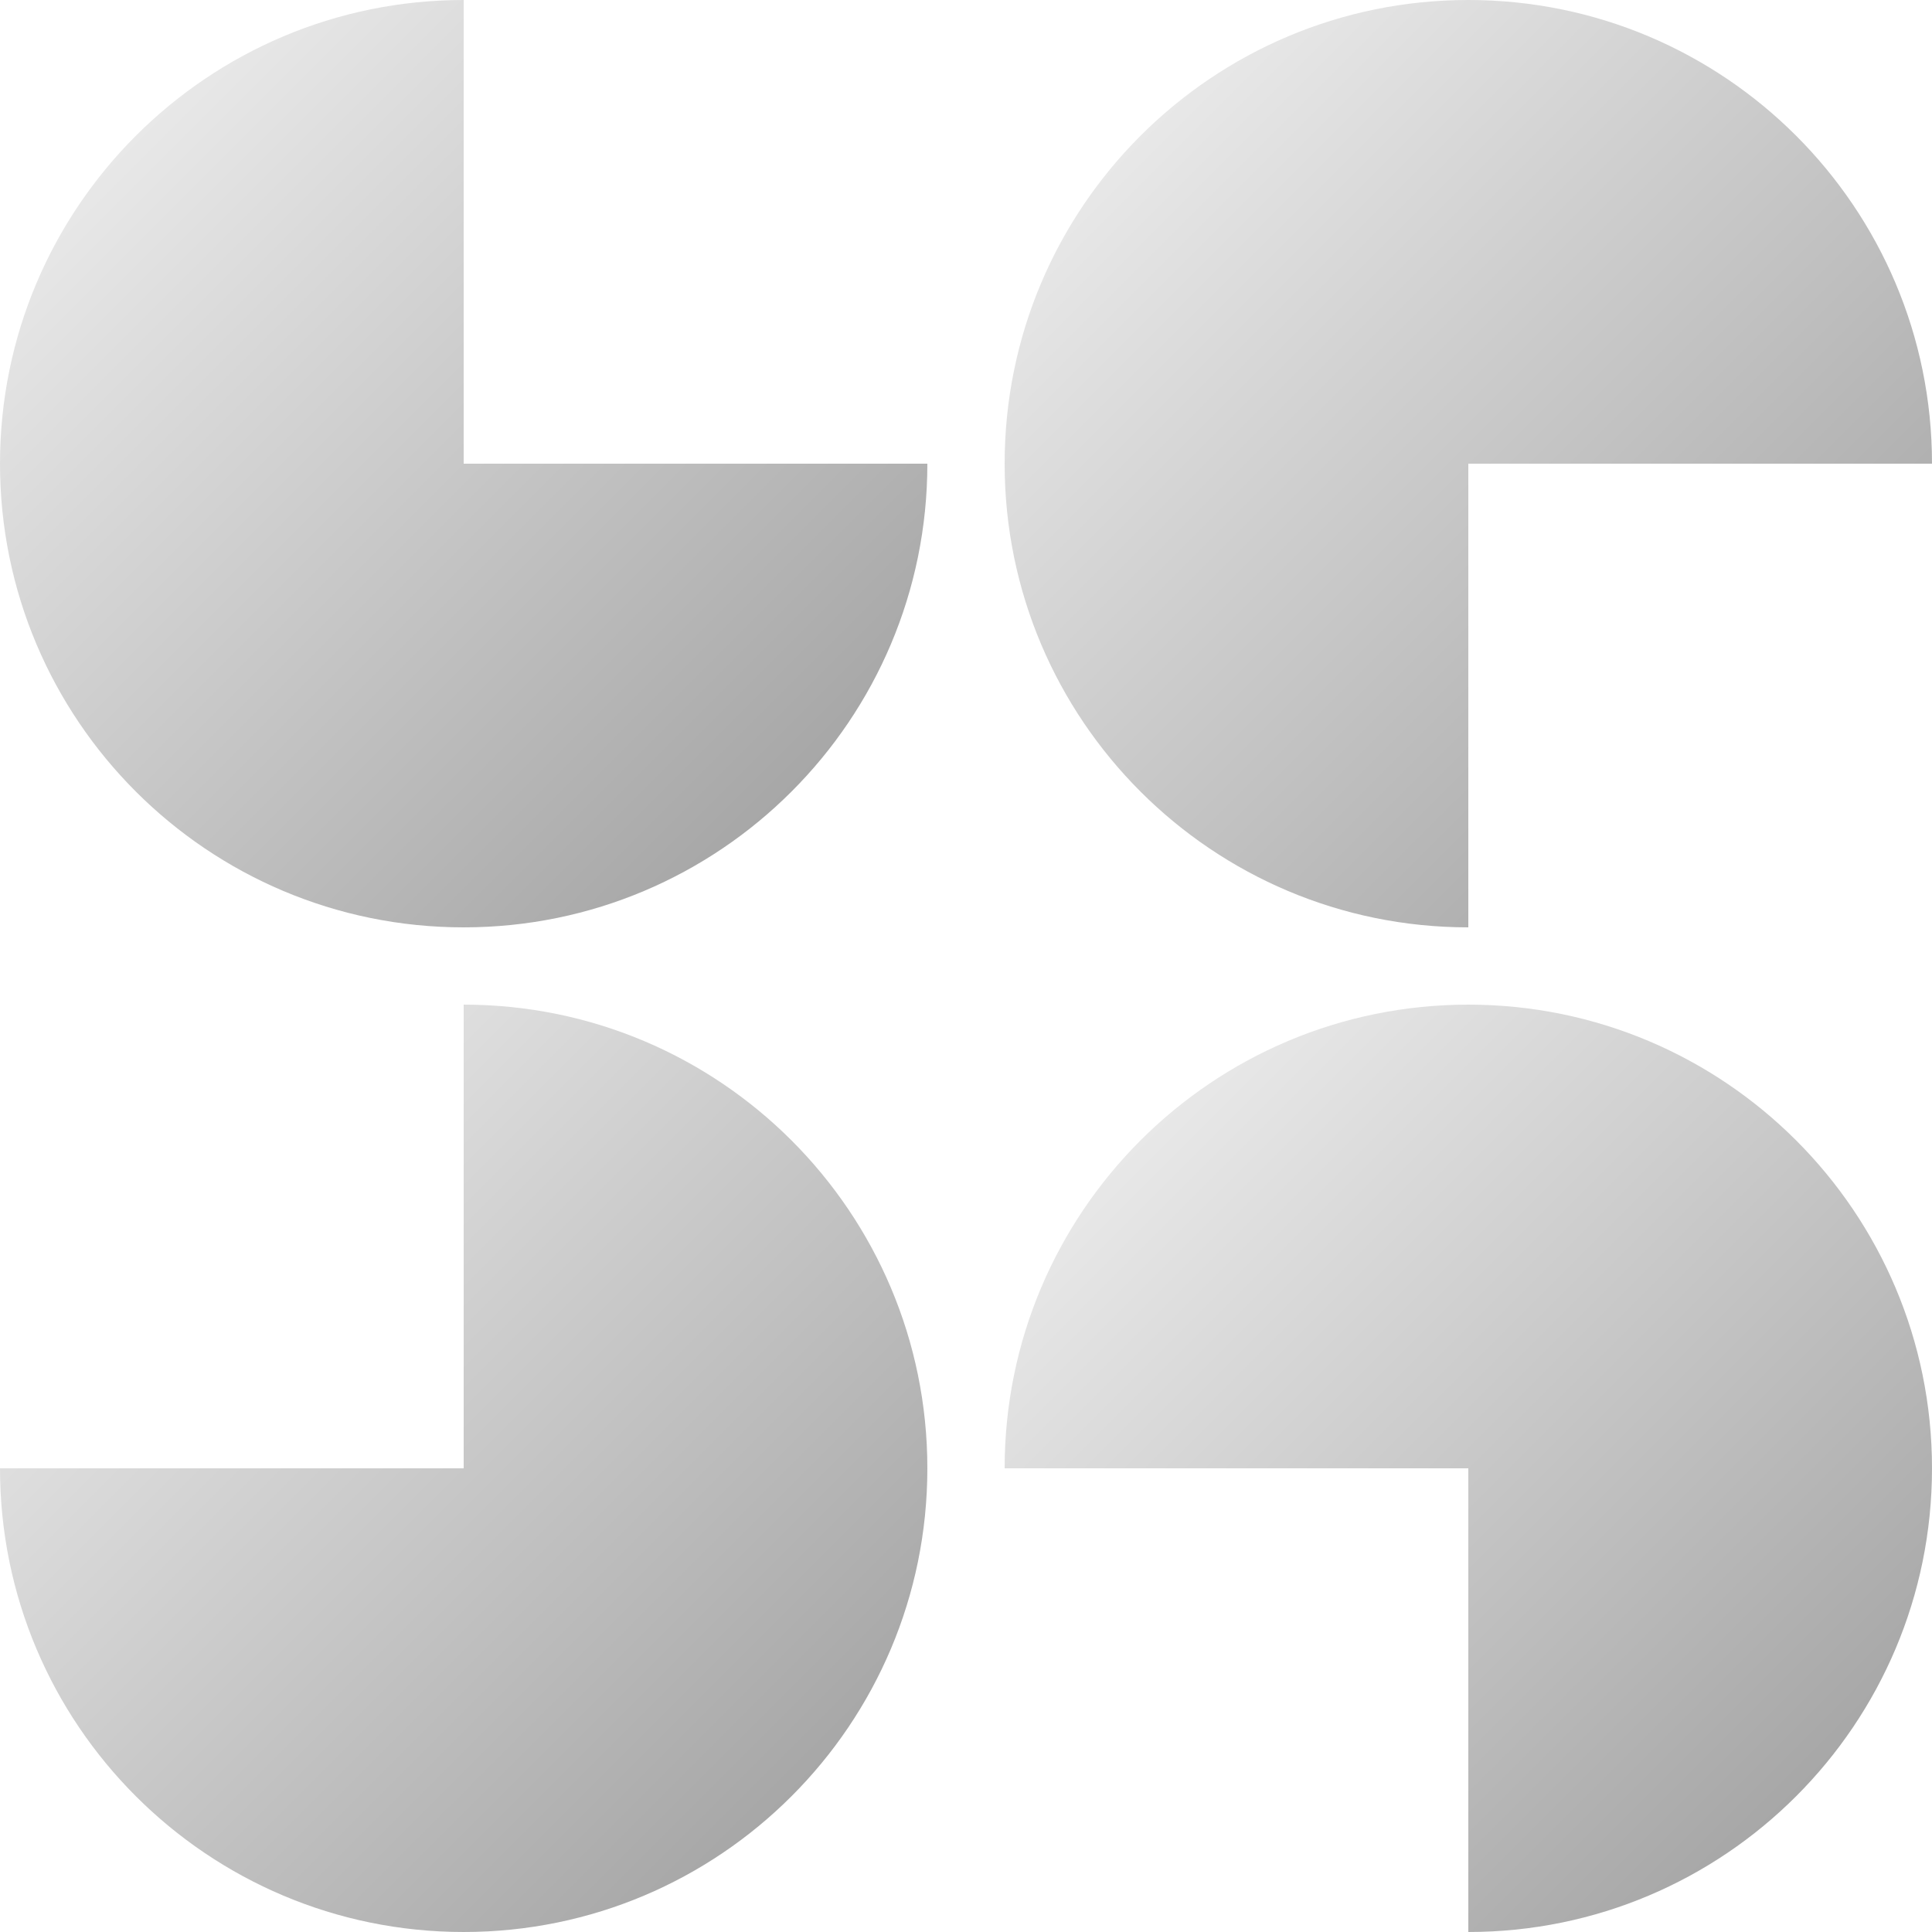
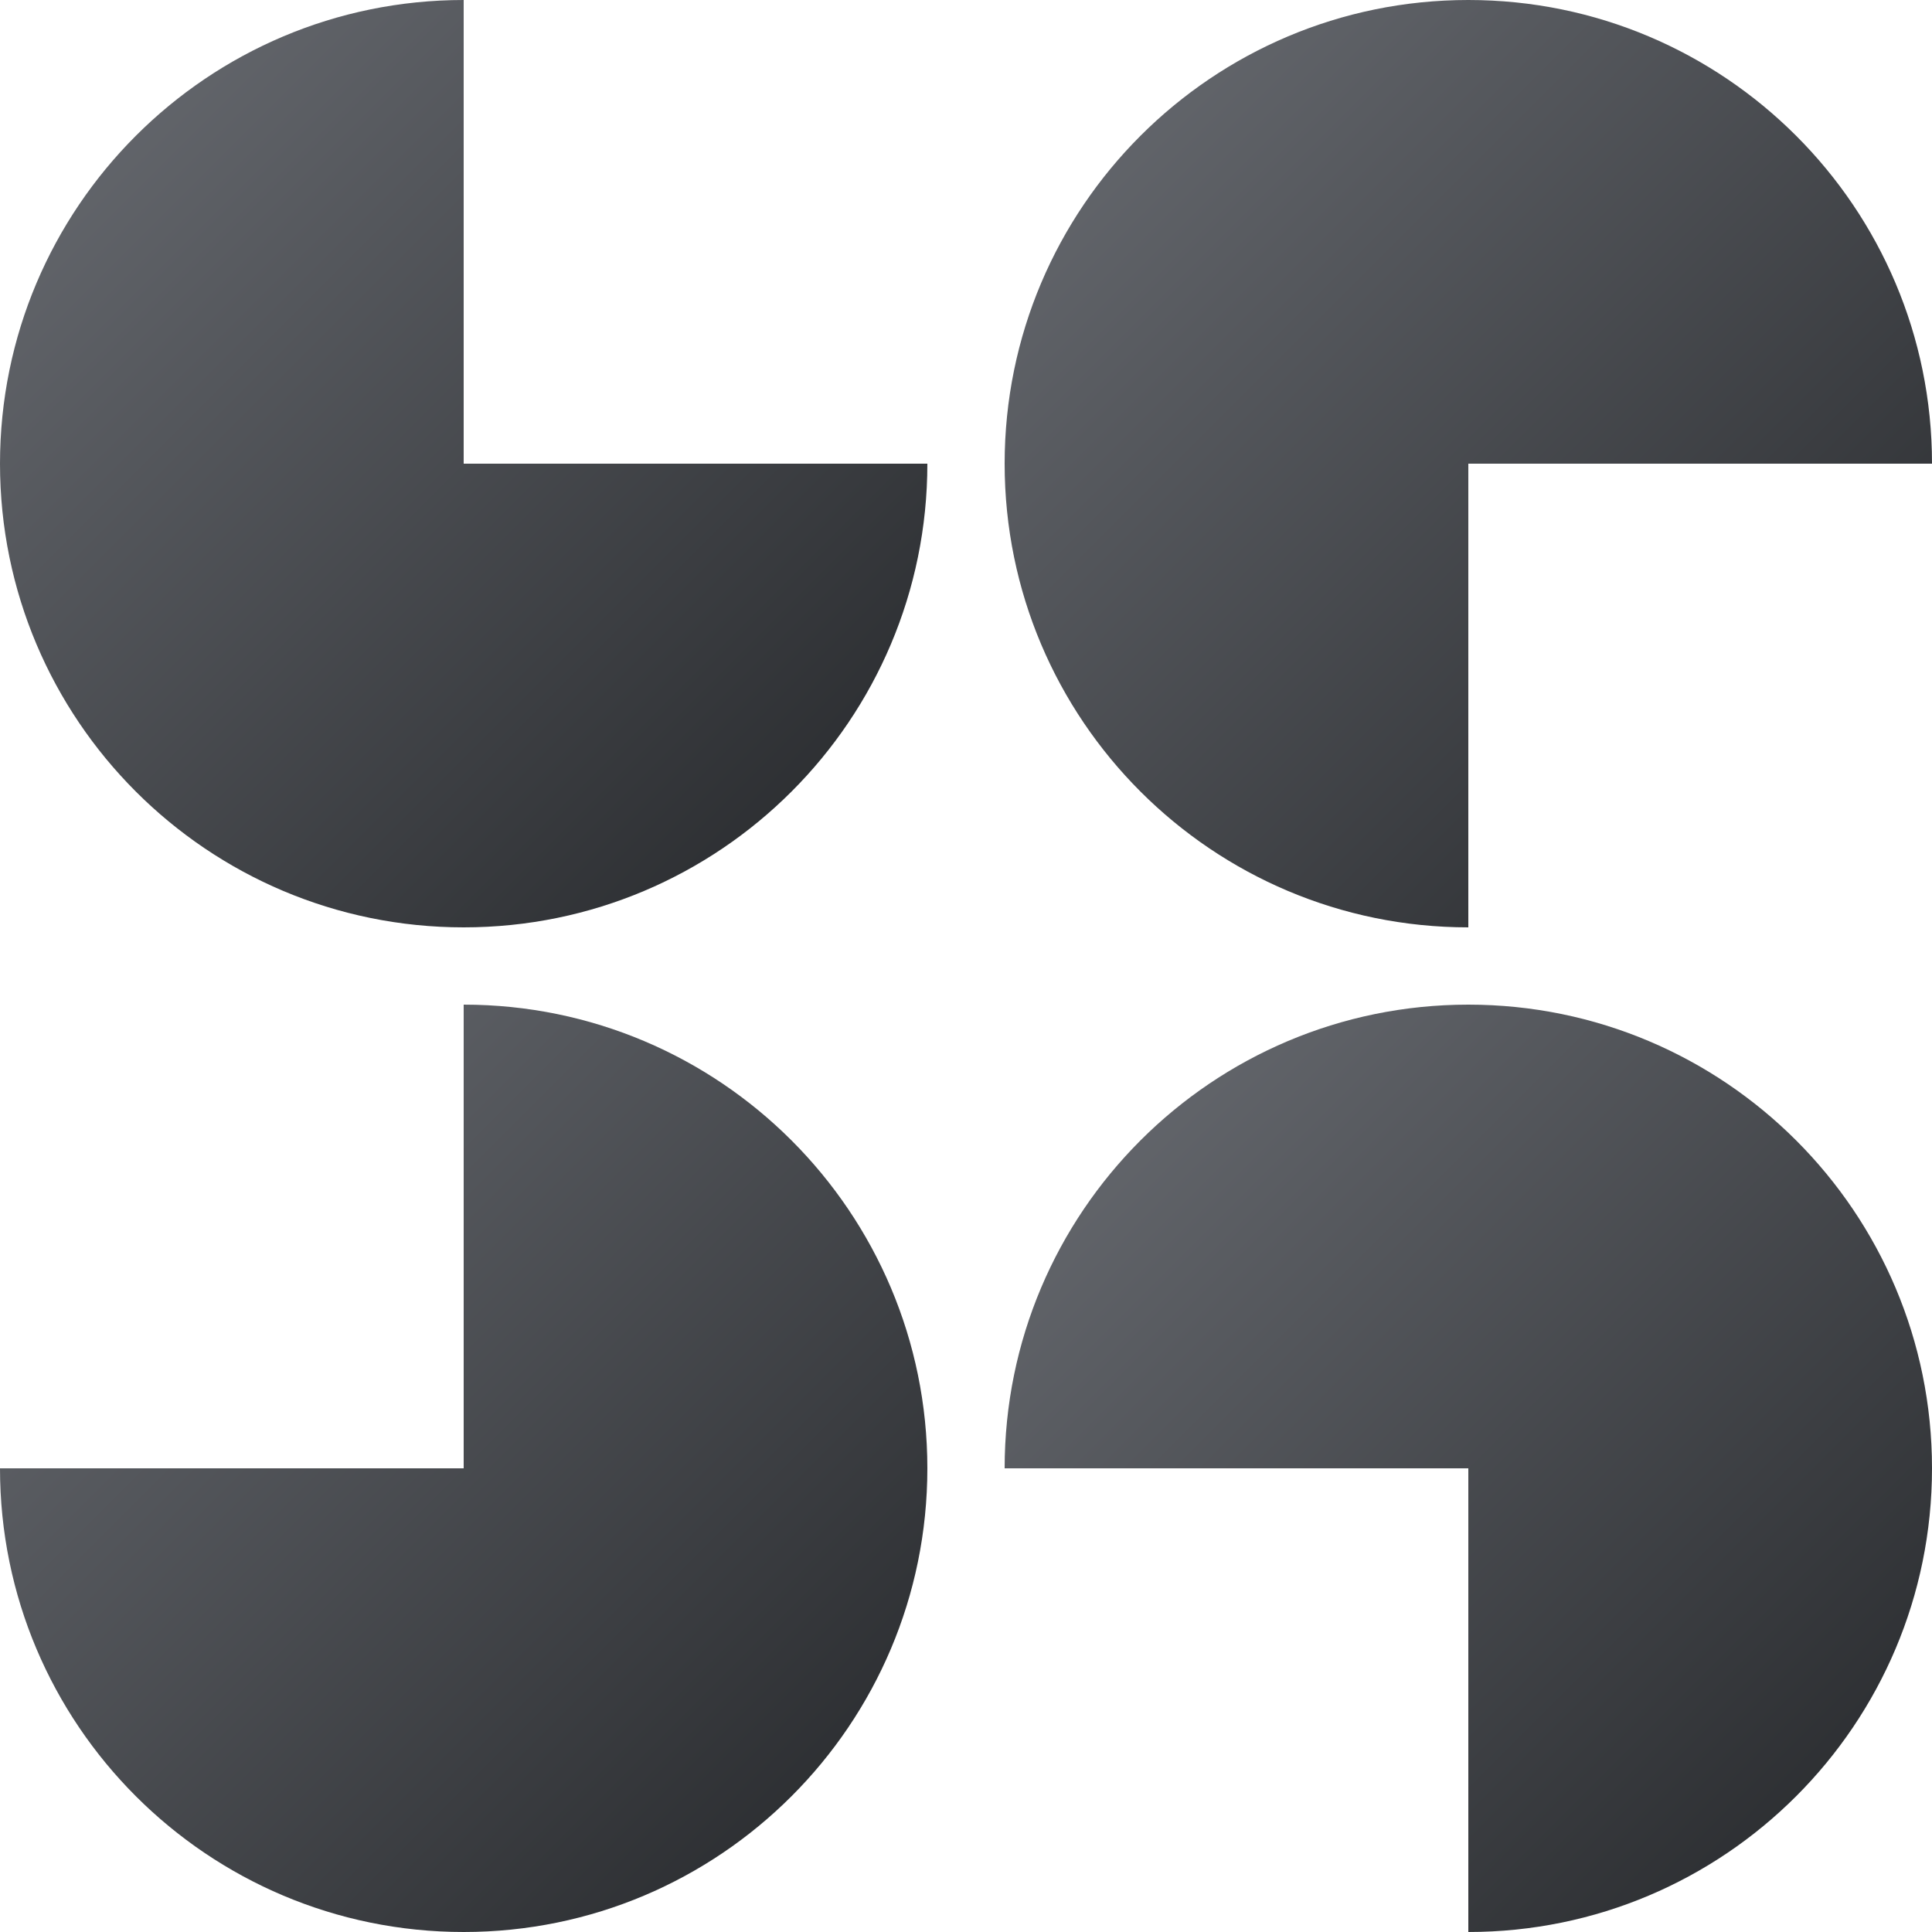
<svg xmlns="http://www.w3.org/2000/svg" viewBox="0 0 100 100" role="img" aria-label="OrbitDB">
  <defs>
    <linearGradient id="silver" x1="0" y1="0" x2="1" y2="1" gradientUnits="objectBoundingBox">
-       <stop offset="0" stop-color="#F5F5F5" />
-       <stop offset="1" stop-color="#9A9A9A" />
+       <stop offset="0" stop-color="#6B6E74" />
+       <stop offset="1" stop-color="#242629" />
    </linearGradient>
  </defs>
  <g fill="url(#silver)">
    <path d="M24.00,24.00 L48.00,24.00 A24,24 0 1 1 24.00,0.00 Z" fill="url(#silver)" />
    <path d="M76.00,24.00 L100.00,24.00 A24,24 0 1 0 76.00,48.00 Z" fill="url(#silver)" />
    <path d="M24.00,76.00 L0.00,76.00 A24,24 0 1 0 24.00,52.00 Z" fill="url(#silver)" />
    <path d="M76.00,76.00 L52.00,76.00 A24,24 0 1 1 76.00,100.00 Z" fill="url(#silver)" />
  </g>
</svg>
